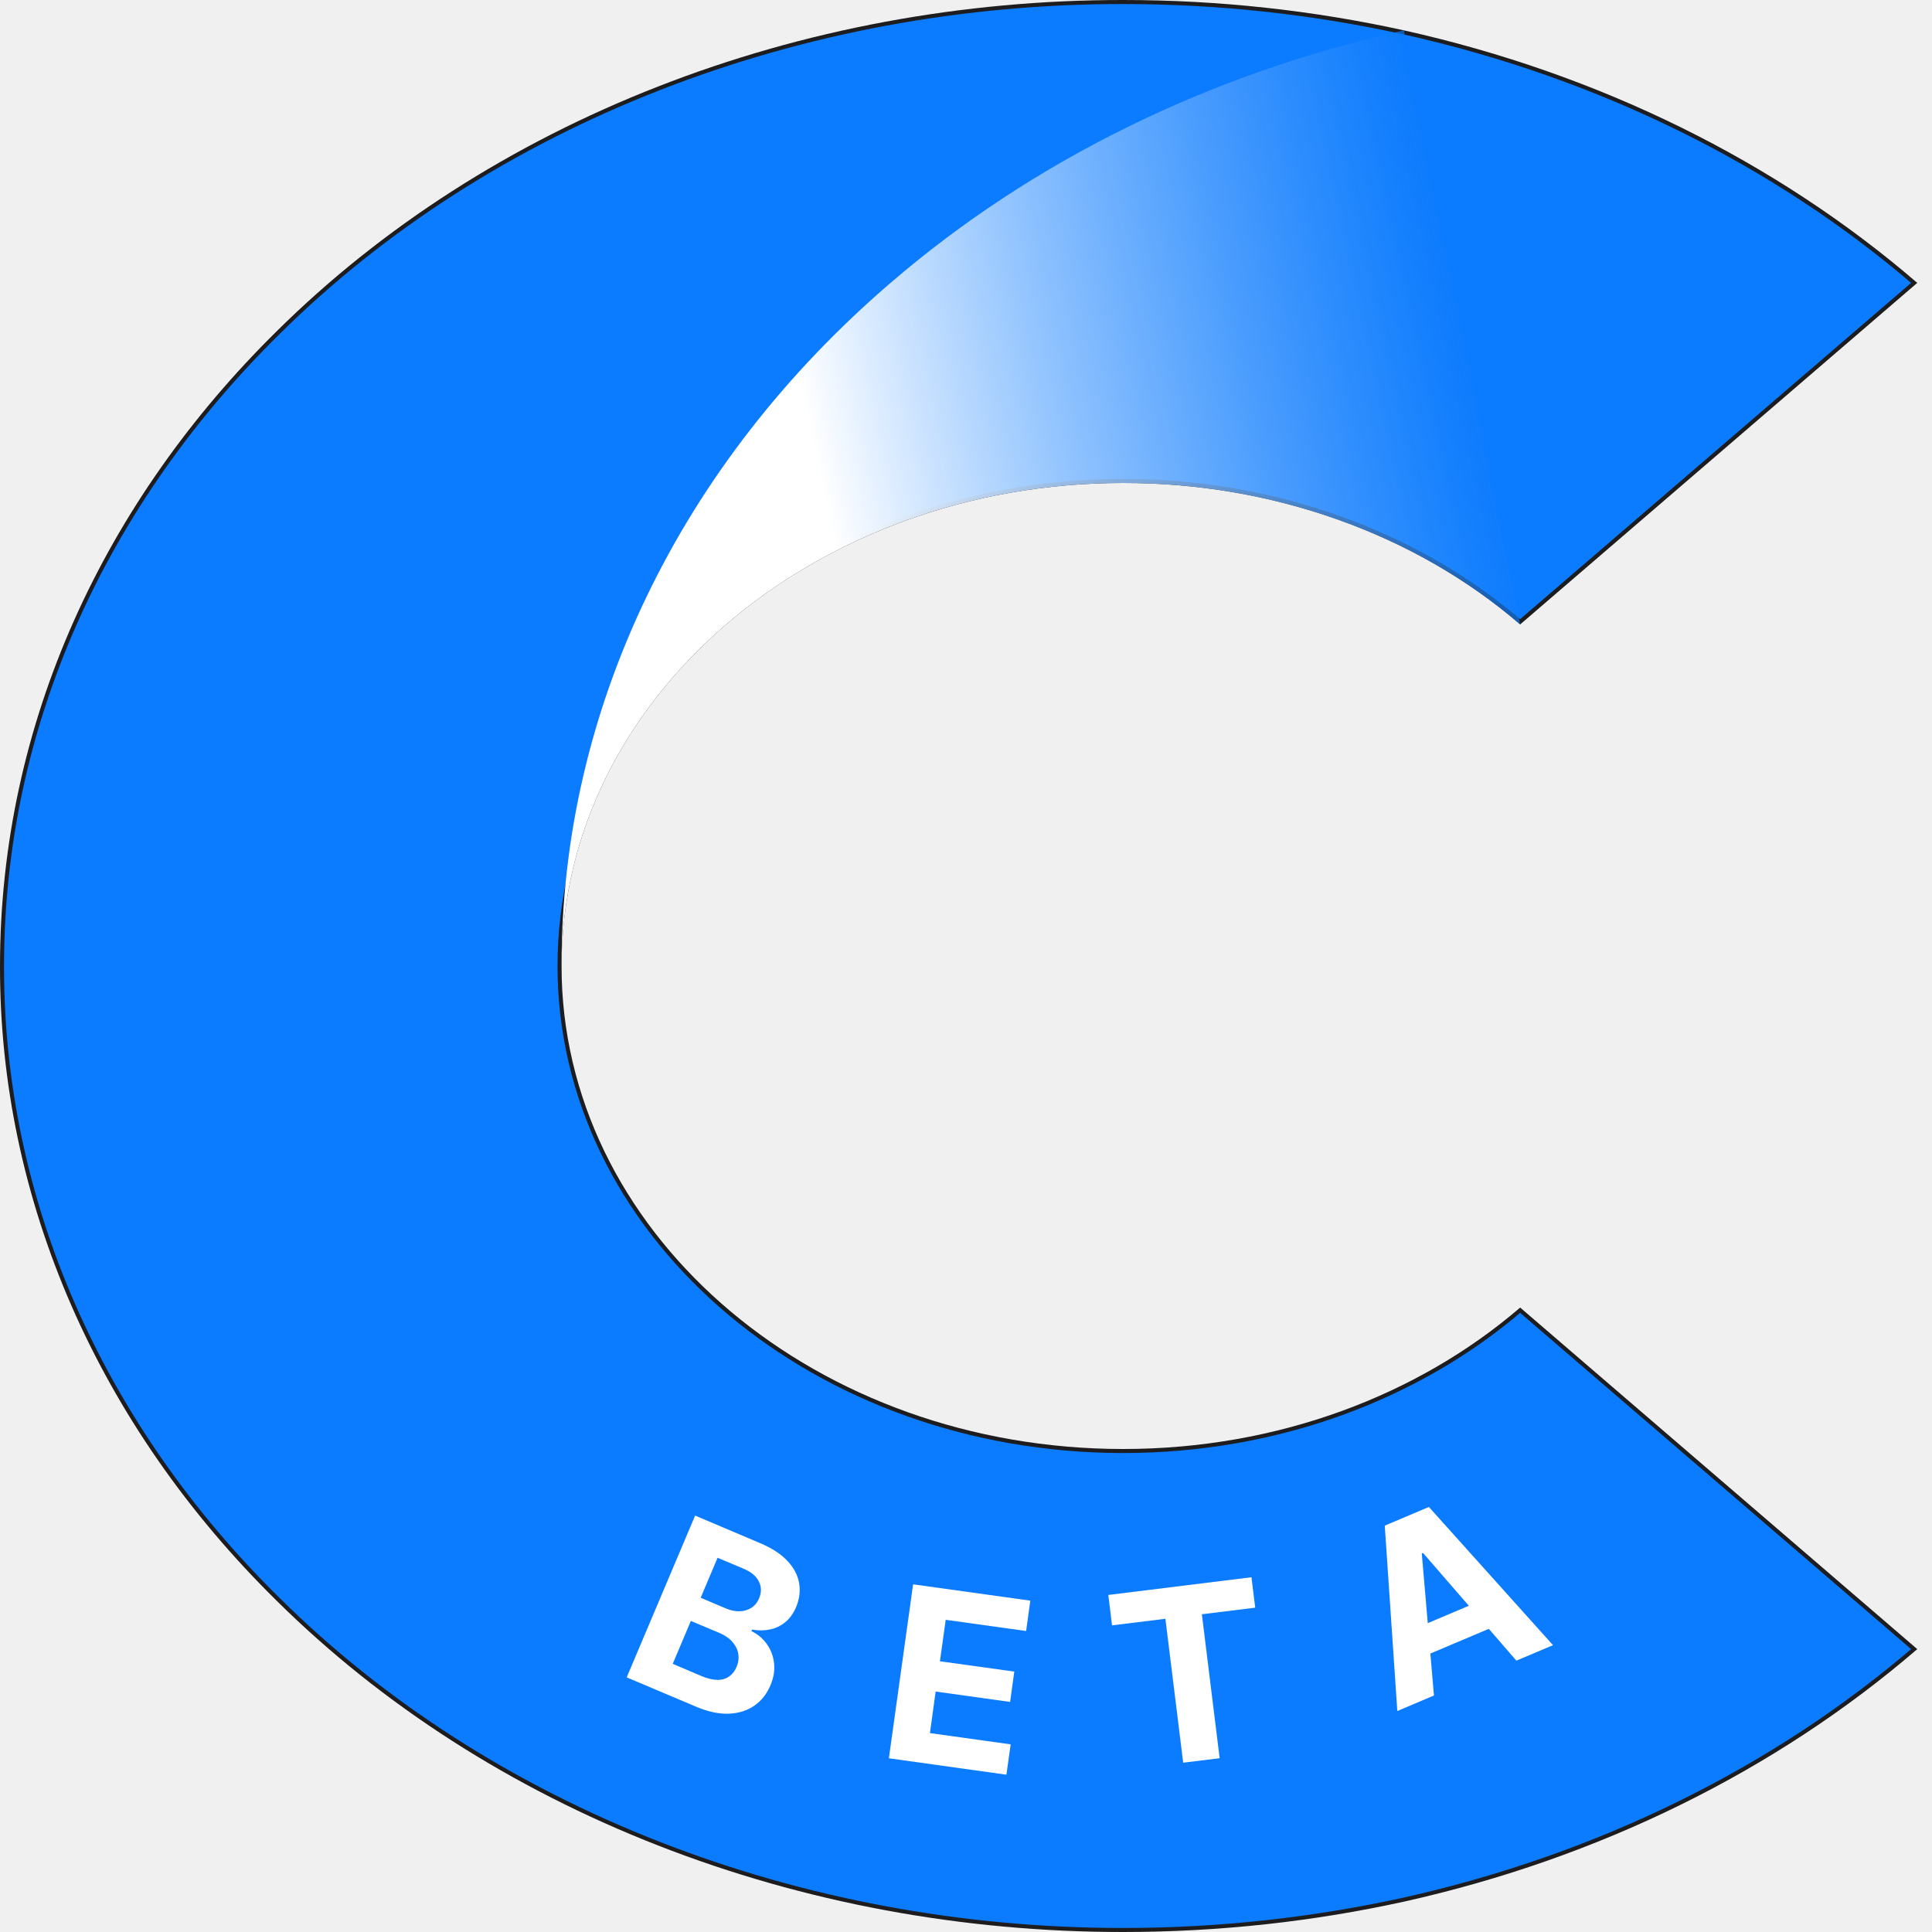
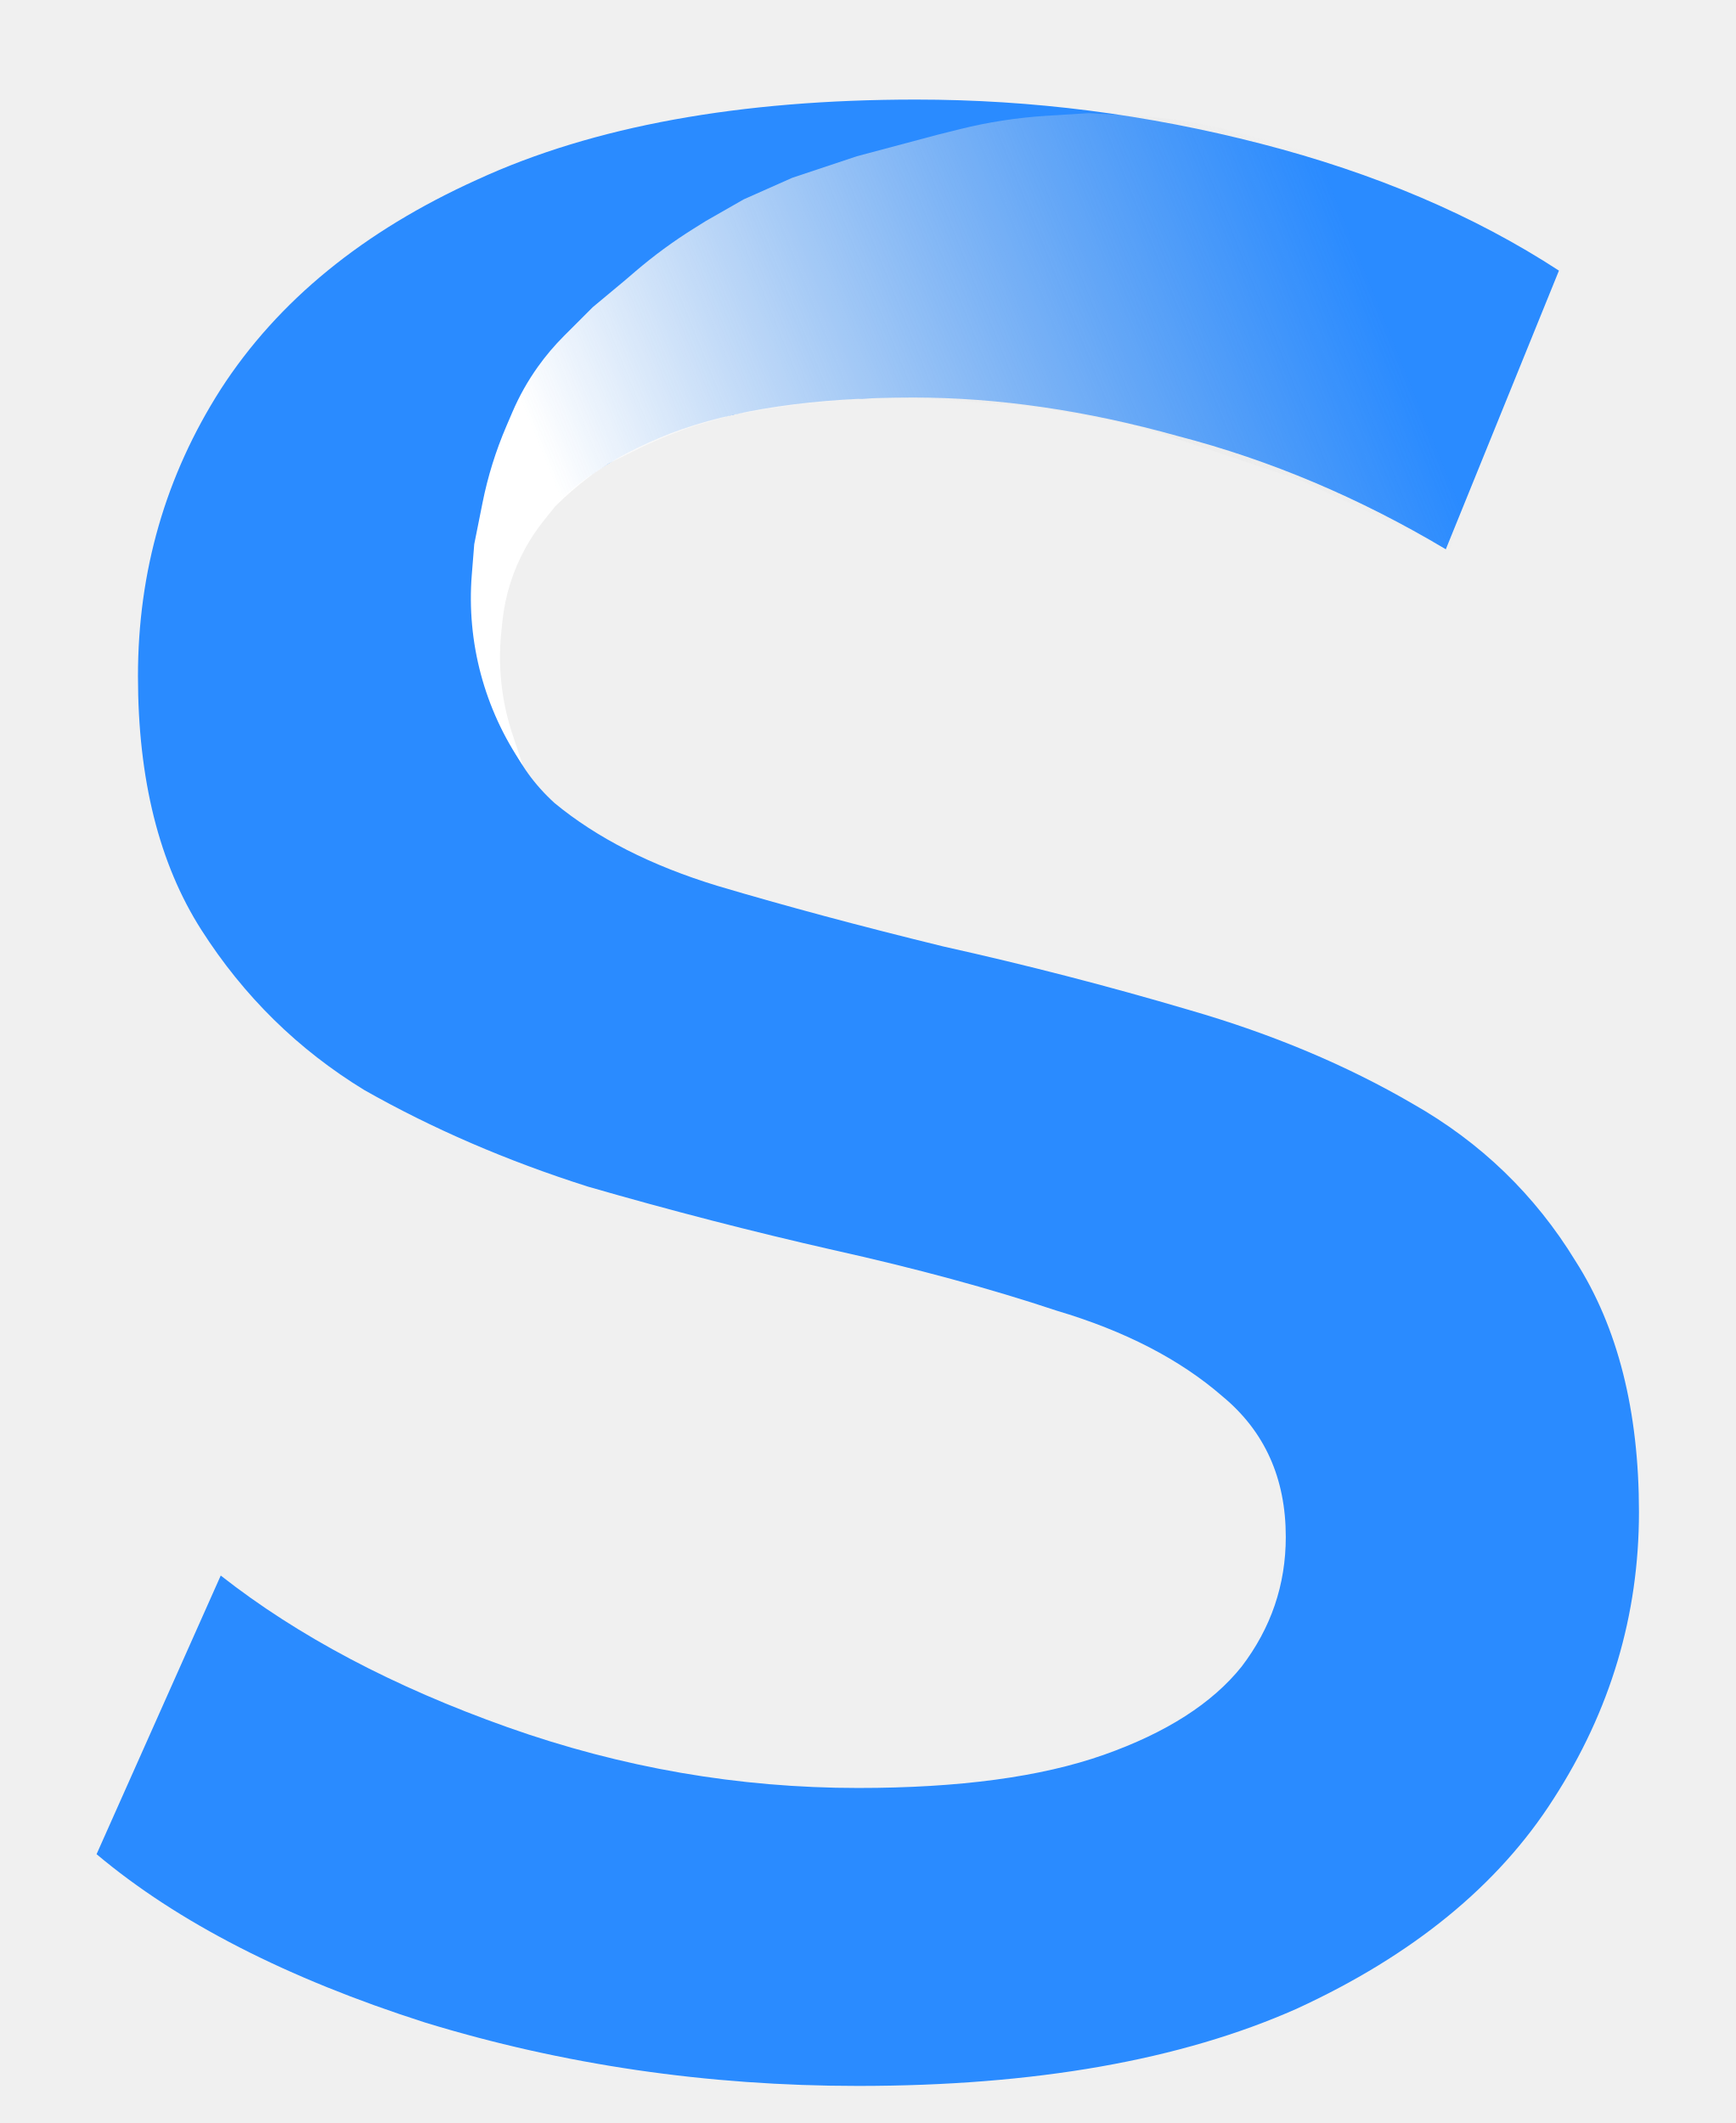
- <svg xmlns="http://www.w3.org/2000/svg" width="24" height="24" viewBox="0 0 24 24" fill="none">
-   <g clip-path="url(#clip0_402_3)">
-     <mask id="path-1-inside-1_402_3" fill="white">
-       <path fill-rule="evenodd" clip-rule="evenodd" d="M23.817 20.486C22.057 22.002 19.855 23.085 17.44 23.623C16.325 23.868 15.156 24 13.952 24C11.958 24.001 9.988 23.635 8.174 22.925C6.36 22.216 4.745 21.18 3.44 19.888C1.217 17.703 -0.006 14.9 1.9475e-05 12C1.9475e-05 8.98 1.298 6.221 3.44 4.112C4.745 2.82 6.36 1.784 8.174 1.075C9.988 0.365 11.958 -0.001 13.952 3.50069e-06C15.156 3.50069e-06 16.325 0.132 17.44 0.377C19.855 0.915 22.057 1.998 23.817 3.514L18.884 7.757C18.238 7.2 17.47 6.757 16.623 6.456C15.777 6.154 14.869 5.999 13.952 6C10.1 6 6.976 8.686 6.976 12L6.978 12.154C7.074 15.398 10.16 18 13.952 18C15.878 18 17.622 17.328 18.884 16.243L23.817 20.486Z" />
-     </mask>
-     <path fill-rule="evenodd" clip-rule="evenodd" d="M23.817 20.486C22.057 22.002 19.855 23.085 17.44 23.623C16.325 23.868 15.156 24 13.952 24C11.958 24.001 9.988 23.635 8.174 22.925C6.36 22.216 4.745 21.18 3.44 19.888C1.217 17.703 -0.006 14.9 1.9475e-05 12C1.9475e-05 8.98 1.298 6.221 3.44 4.112C4.745 2.82 6.36 1.784 8.174 1.075C9.988 0.365 11.958 -0.001 13.952 3.50069e-06C15.156 3.50069e-06 16.325 0.132 17.44 0.377C19.855 0.915 22.057 1.998 23.817 3.514L18.884 7.757C18.238 7.2 17.47 6.757 16.623 6.456C15.777 6.154 14.869 5.999 13.952 6C10.1 6 6.976 8.686 6.976 12L6.978 12.154C7.074 15.398 10.16 18 13.952 18C15.878 18 17.622 17.328 18.884 16.243L23.817 20.486Z" fill="#0B7BFF" stroke="#1D1D1F" stroke-width="0.1" mask="url(#path-1-inside-1_402_3)" />
-     <path fill-rule="evenodd" clip-rule="evenodd" d="M18.884 7.757C18.238 7.2 17.47 6.757 16.623 6.456C15.777 6.154 14.869 5.999 13.952 6C10.1 6 6.976 8.686 6.976 12C6.973 10.425 7.333 8.864 8.034 7.408C8.735 5.952 9.764 4.629 11.063 3.514C12.823 1.998 15.025 0.915 17.44 0.377L18.884 7.757Z" fill="url(#paint0_linear_402_3)" />
-     <path d="M7.785 20.837L8.635 18.827L9.439 19.168C9.587 19.23 9.701 19.304 9.781 19.39C9.862 19.475 9.91 19.568 9.927 19.666C9.944 19.765 9.931 19.864 9.889 19.965C9.855 20.043 9.811 20.106 9.754 20.152C9.698 20.198 9.634 20.228 9.563 20.242C9.493 20.257 9.42 20.257 9.343 20.243L9.335 20.263C9.41 20.298 9.472 20.35 9.522 20.418C9.573 20.487 9.604 20.566 9.615 20.655C9.627 20.744 9.612 20.838 9.57 20.937C9.525 21.044 9.458 21.128 9.37 21.189C9.282 21.25 9.177 21.283 9.054 21.288C8.931 21.293 8.794 21.264 8.644 21.2L7.785 20.837ZM8.357 20.669L8.703 20.816C8.821 20.866 8.917 20.88 8.991 20.858C9.064 20.835 9.117 20.785 9.149 20.709C9.173 20.654 9.18 20.599 9.171 20.545C9.163 20.491 9.138 20.442 9.099 20.397C9.06 20.352 9.007 20.315 8.939 20.286L8.582 20.136L8.357 20.669ZM8.704 19.848L9.019 19.981C9.077 20.006 9.133 20.017 9.187 20.016C9.241 20.015 9.29 20 9.332 19.974C9.375 19.947 9.408 19.907 9.43 19.854C9.461 19.782 9.46 19.712 9.427 19.646C9.395 19.58 9.331 19.527 9.237 19.487L8.914 19.351L8.704 19.848Z" fill="white" />
-     <path d="M11.042 21.842L11.343 19.681L12.799 19.884L12.747 20.261L11.748 20.122L11.676 20.637L12.6 20.765L12.548 21.142L11.623 21.013L11.552 21.529L12.555 21.669L12.502 22.046L11.042 21.842Z" fill="white" />
-     <path d="M13.814 20.191L13.768 19.813L15.546 19.593L15.593 19.971L14.93 20.053L15.151 21.841L14.698 21.897L14.477 20.109L13.814 20.191Z" fill="white" />
-     <path d="M17.813 21.062L17.358 21.255L17.202 18.952L17.75 18.72L19.292 20.437L18.837 20.629L17.678 19.292L17.662 19.298L17.813 21.062ZM17.451 20.284L18.526 19.829L18.667 20.161L17.591 20.616L17.451 20.284Z" fill="white" />
+ <svg xmlns="http://www.w3.org/2000/svg" width="161" height="197" viewBox="0 0 161 197" fill="none">
+   <g clip-path="url(#clip0_604_16)">
+     <path d="M79.616 193.56C65.621 193.56 52.224 191.597 39.424 187.672C26.624 183.576 16.469 178.371 8.96 172.056L20.48 146.2C27.648 151.832 36.523 156.525 47.104 160.28C57.685 164.035 68.523 165.912 79.616 165.912C89.003 165.912 96.597 164.888 102.4 162.84C108.203 160.792 112.469 158.061 115.2 154.648C117.931 151.064 119.296 147.053 119.296 142.616C119.296 137.155 117.333 132.803 113.408 129.56C109.483 126.147 104.363 123.501 98.048 121.624C91.904 119.576 84.992 117.699 77.312 115.992C69.803 114.285 62.208 112.323 54.528 110.104C47.019 107.715 40.107 104.728 33.792 101.144C27.648 97.389 22.613 92.44 18.688 86.296C14.763 80.152 12.8 72.301 12.8 62.744C12.8 53.016 15.36 44.141 20.48 36.12C25.771 27.928 33.707 21.443 44.288 16.664C55.04 11.715 68.608 9.24 84.992 9.24C95.744 9.24 106.411 10.605 116.992 13.336C127.573 16.067 136.789 19.992 144.64 25.112L134.144 50.968C126.123 46.189 117.845 42.691 109.312 40.472C100.779 38.083 92.587 36.888 84.736 36.888C75.52 36.888 68.011 37.997 62.208 40.216C56.576 42.435 52.395 45.336 49.664 48.92C47.104 52.504 45.824 56.6 45.824 61.208C45.824 66.669 47.701 71.107 51.456 74.52C55.381 77.763 60.416 80.323 66.56 82.2C72.875 84.077 79.872 85.955 87.552 87.832C95.232 89.539 102.827 91.501 110.336 93.72C118.016 95.939 124.928 98.84 131.072 102.424C137.387 106.008 142.421 110.872 146.176 117.016C150.101 123.16 152.064 130.925 152.064 140.312C152.064 149.869 149.419 158.744 144.128 166.936C139.008 174.957 131.072 181.443 120.32 186.392C109.568 191.171 96 193.56 79.616 193.56Z" fill="#2A8BFF" />
+     <path d="M44 50.5L44.767 46.664C45.254 44.228 45.993 41.849 46.972 39.566L47.54 38.239C48.178 36.751 48.975 35.335 49.916 34.018V34.018C50.637 33.008 51.441 32.059 52.319 31.181L55 28.5L58 26L58.932 25.201C60.642 23.736 62.459 22.401 64.368 21.208L65.5 20.5L69 18.5L73.5 16.5L79.5 14.5L87 12.5L89.004 11.999C91.662 11.334 94.376 10.914 97.111 10.743L101 10.5L105.322 10.74C108.432 10.913 111.516 11.408 114.524 12.218L123 14.5L131 17.5L141.5 23L145 25L134.5 51L120.5 44.5L111.5 41.5L105.5 39.5L100.5 38.5L96.473 37.829C95.16 37.61 93.831 37.5 92.5 37.5V37.5L86 37H80L74.5 37.5L71 38L68 38.5L64.5 39.5V39.5C62.502 40.166 60.555 40.973 58.672 41.914L58.5 42L56.5 43L55 44L54.697 44.227C53.567 45.075 52.499 46.001 51.5 47V47L50.438 48.327C49.814 49.108 49.256 49.939 48.77 50.813V50.813C47.602 52.916 46.87 55.233 46.618 57.625L46.515 58.606C46.176 61.831 46.531 65.092 47.556 68.168L48.5 71V71C44.942 65.825 43.273 59.583 43.774 53.323L44 50.5Z" fill="url(#paint0_linear_604_16)" />
  </g>
  <defs>
-     <linearGradient id="paint0_linear_402_3" x1="18.5" y1="3.5" x2="7" y2="6" gradientUnits="userSpaceOnUse">
-       <stop stop-color="#0E7DFF" stop-opacity="0.911" />
-       <stop offset="0" stop-color="#0074FC" stop-opacity="0.65" />
-       <stop offset="0.734" stop-color="white" />
+     <linearGradient id="paint0_linear_604_16" x1="41.5" y1="56" x2="125.5" y2="22" gradientUnits="userSpaceOnUse">
+       <stop offset="0.147" stop-color="white" />
+       <stop offset="1" stop-color="#D9D9D9" stop-opacity="0" />
    </linearGradient>
-     <clipPath id="clip0_402_3">
-       <rect width="24" height="24" fill="white" />
+     <clipPath id="clip0_604_16">
+       <rect width="161" height="197" fill="white" />
    </clipPath>
  </defs>
</svg>
